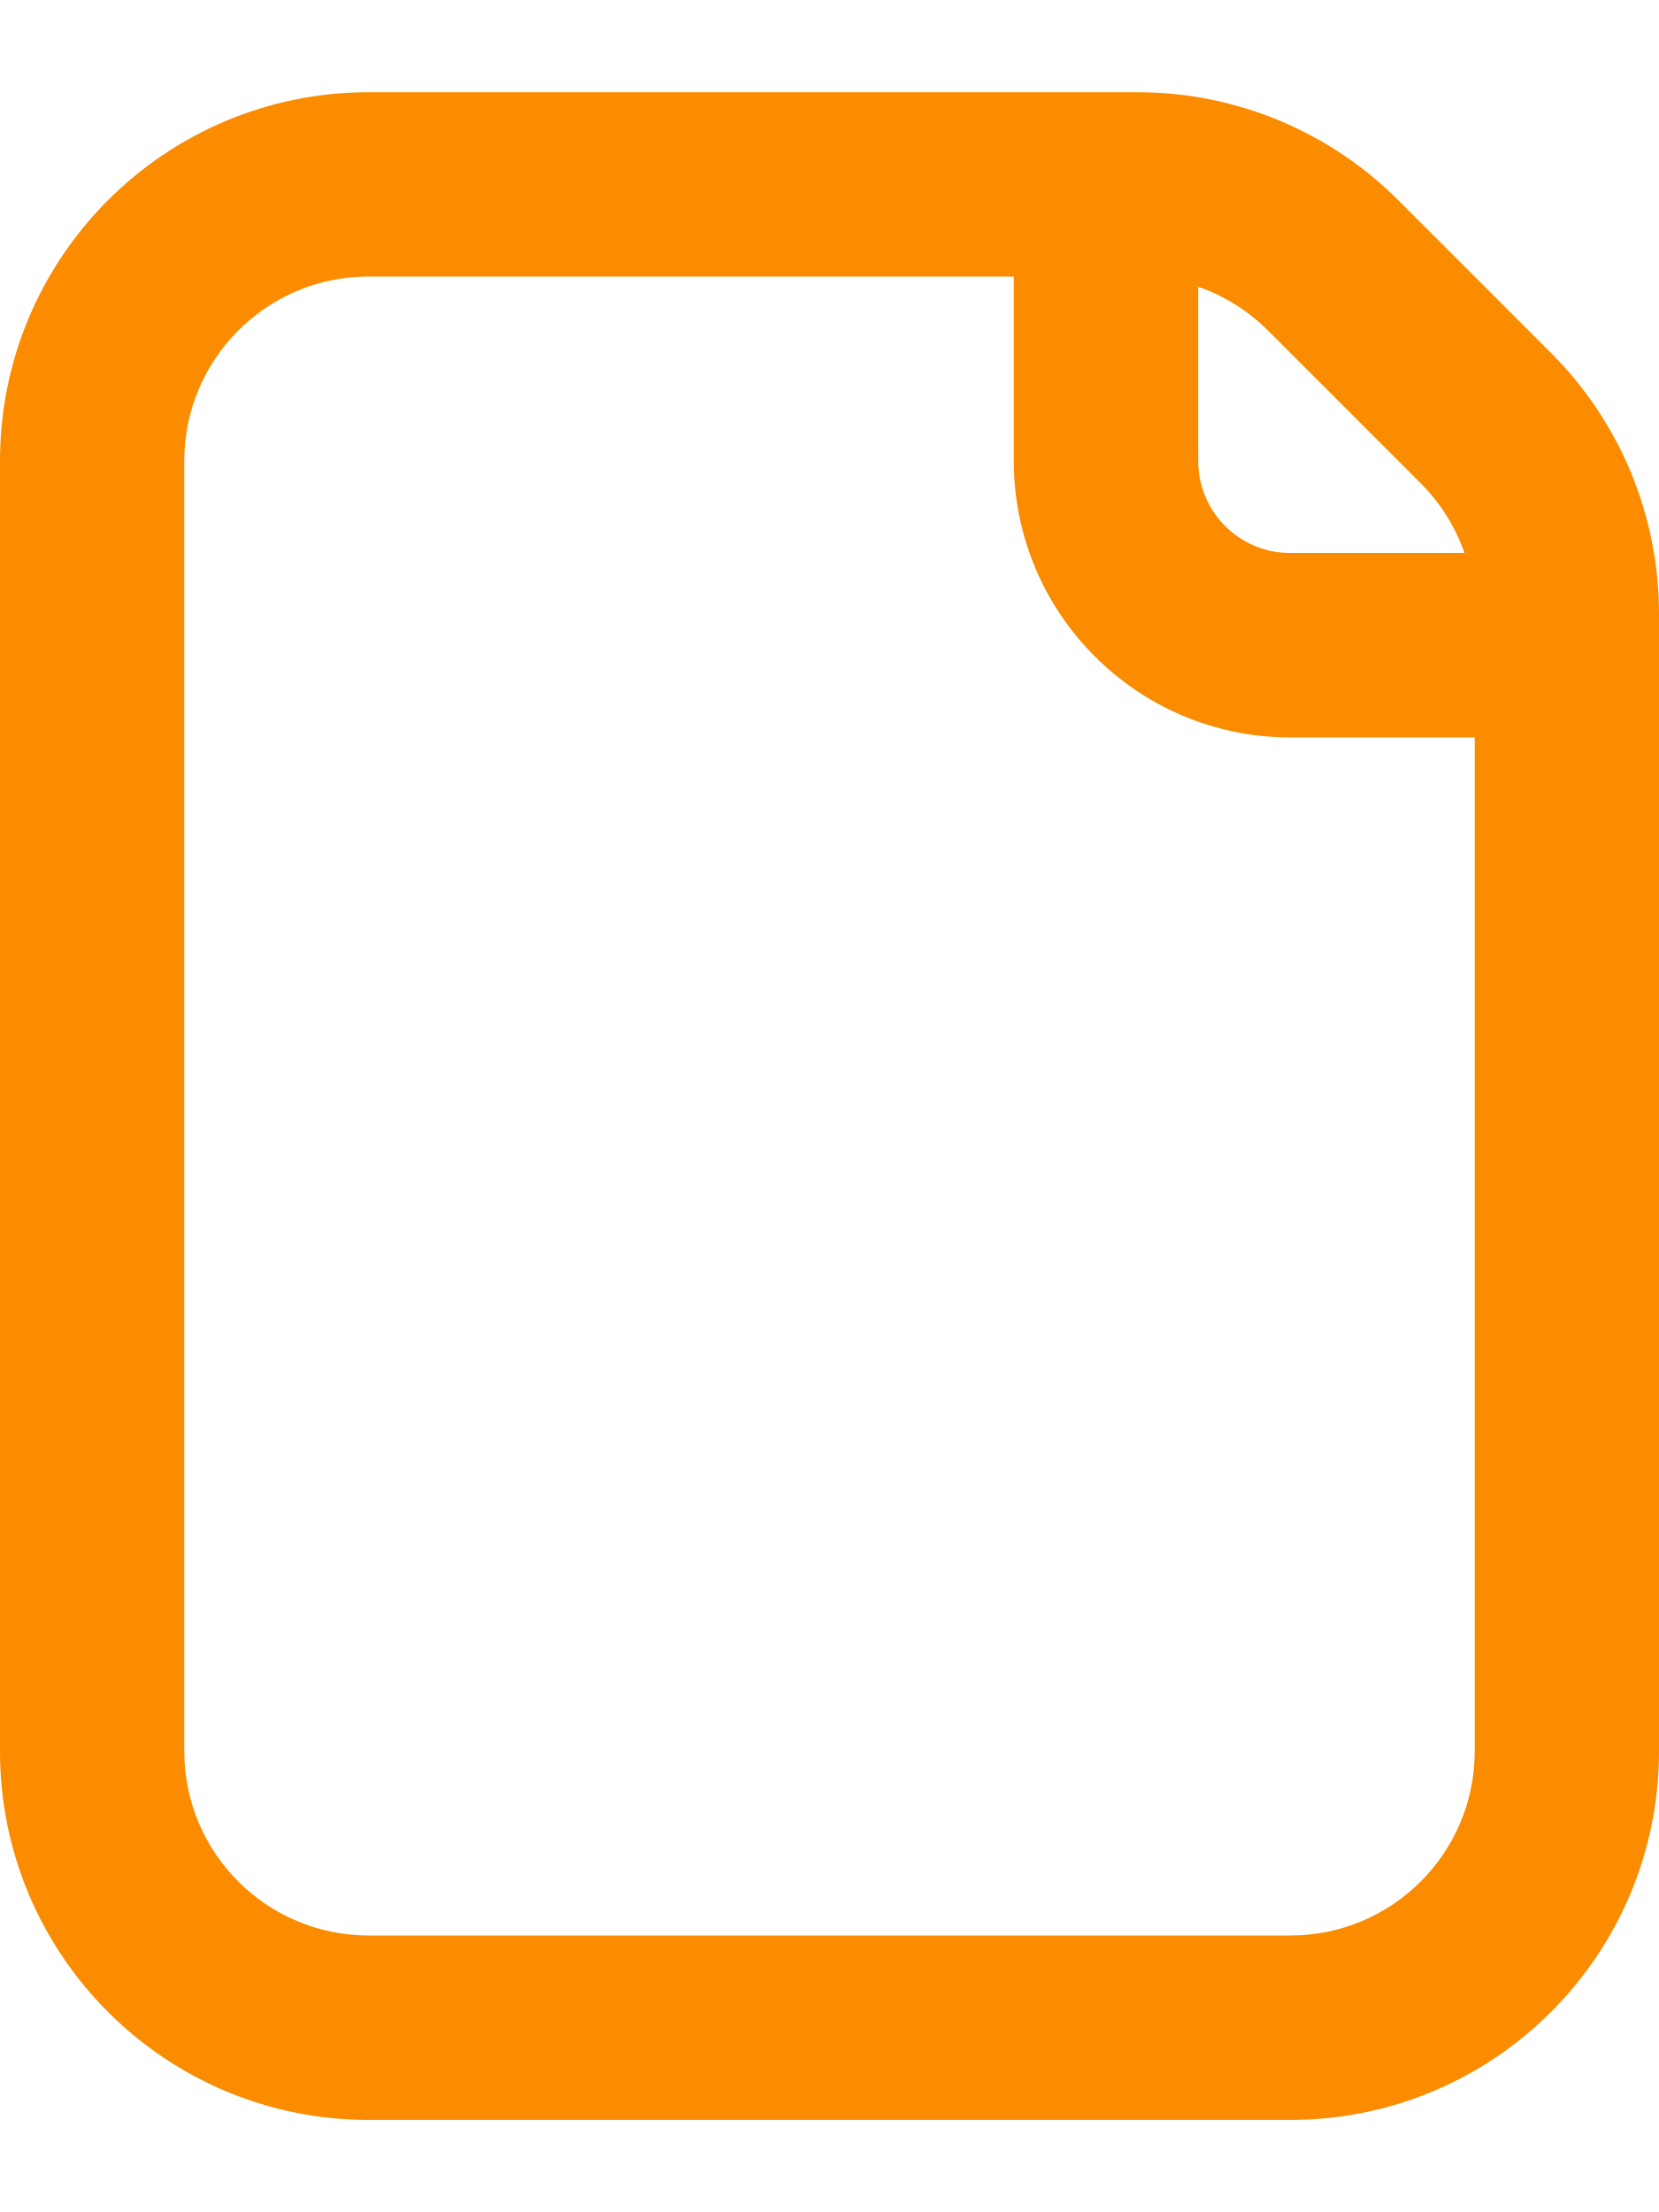
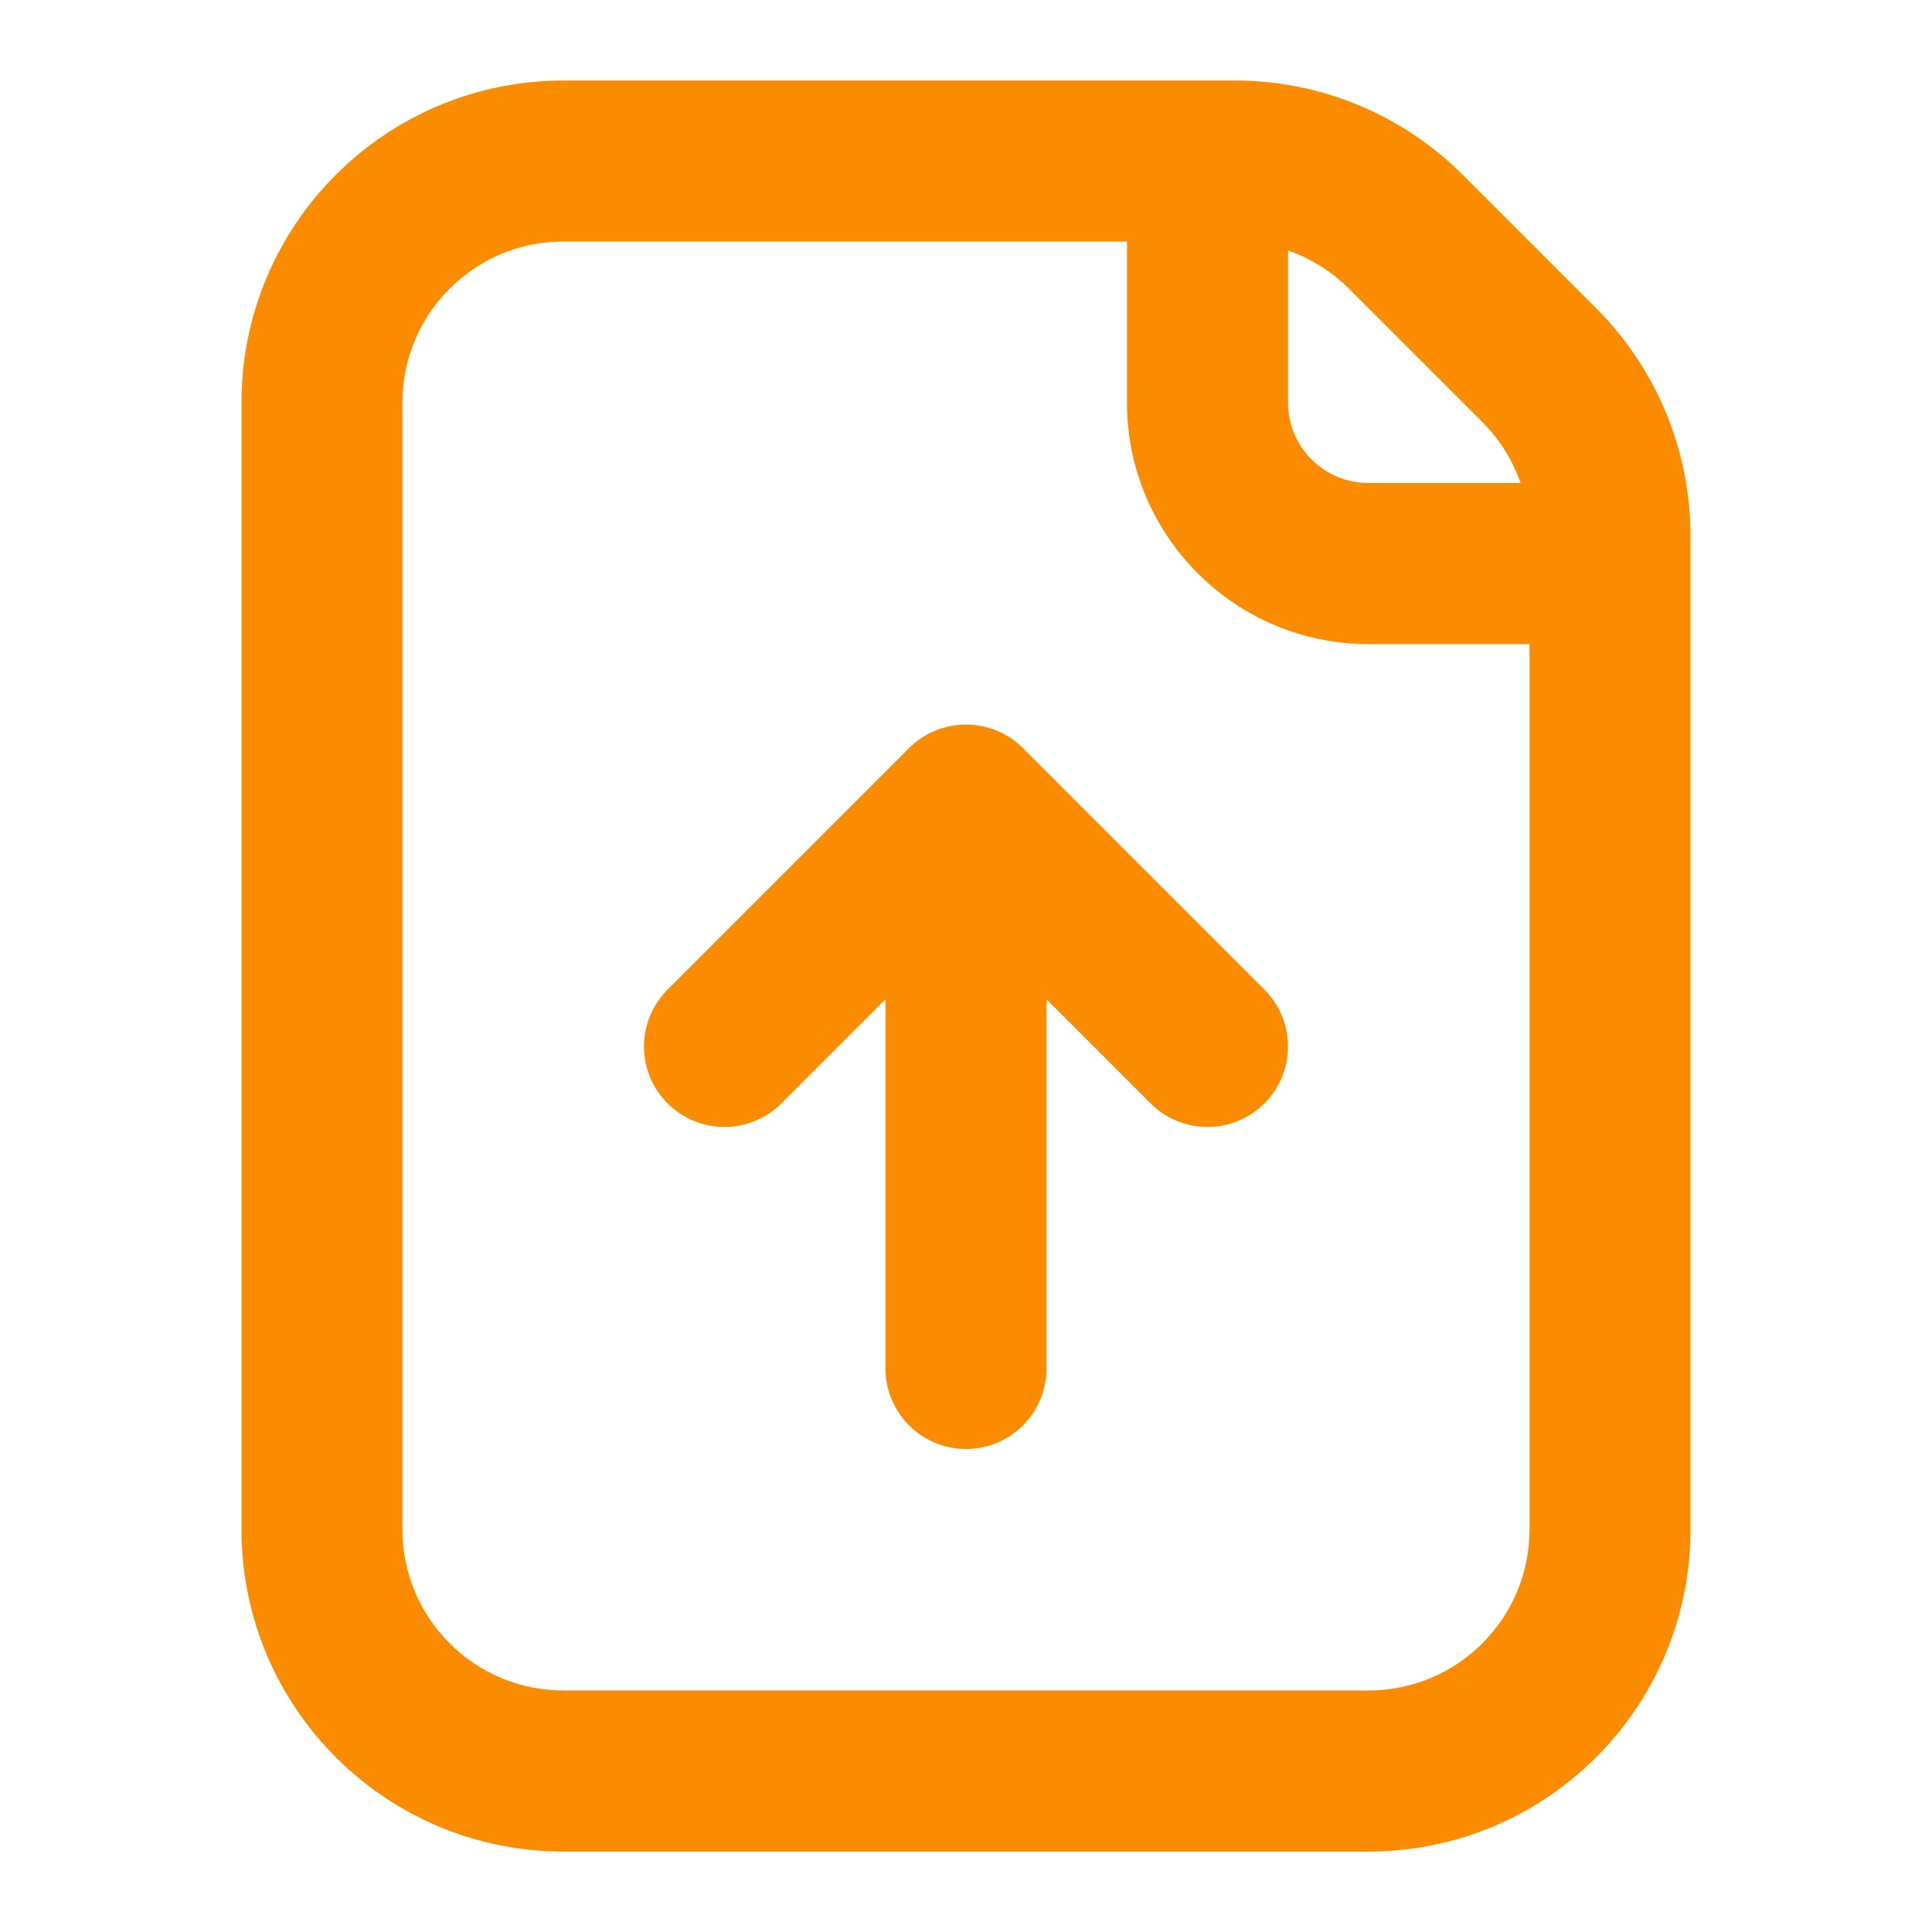
- <svg xmlns="http://www.w3.org/2000/svg" width="12" height="16" viewBox="0 0 12 16" fill="none">
-   <path fill-rule="evenodd" clip-rule="evenodd" d="M0 3.334C0 1.861 1.194 0.667 2.667 0.667H8.229C8.936 0.667 9.614 0.948 10.114 1.448L11.219 2.553C11.719 3.053 12 3.731 12 4.438V12.667C12 14.14 10.806 15.334 9.333 15.334H2.667C1.194 15.334 0 14.14 0 12.667V3.334ZM10.667 5.334V12.667C10.667 13.403 10.07 14 9.333 14H2.667C1.93 14 1.333 13.403 1.333 12.667V3.334C1.333 2.597 1.93 2 2.667 2H7.333V3.334C7.333 4.438 8.229 5.334 9.333 5.334H10.667ZM10.593 4C10.527 3.812 10.42 3.639 10.276 3.495L9.172 2.391C9.028 2.247 8.855 2.14 8.667 2.074V3.334C8.667 3.702 8.965 4 9.333 4H10.593Z" fill="#FB8C00" />
+ <svg xmlns="http://www.w3.org/2000/svg" width="16" height="16" viewBox="0 0 16 16" fill="none">
+   <path fill-rule="evenodd" clip-rule="evenodd" d="M2 3.334C2 1.861 3.194 0.667 4.667 0.667H10.229C10.936 0.667 11.614 0.948 12.114 1.448L13.219 2.553C13.719 3.053 14 3.731 14 4.438V12.667C14 14.14 12.806 15.334 11.333 15.334H4.667C3.194 15.334 2 14.14 2 12.667V3.334ZM12.667 5.334V12.667C12.667 13.403 12.07 14 11.333 14H4.667C3.93 14 3.333 13.403 3.333 12.667V3.334C3.333 2.597 3.93 2 4.667 2H9.333V3.334C9.333 4.438 10.229 5.334 11.333 5.334H12.667ZM12.593 4C12.527 3.812 12.42 3.639 12.276 3.495L11.172 2.391C11.028 2.247 10.855 2.14 10.667 2.074V3.334C10.667 3.702 10.965 4 11.333 4H12.593Z" fill="#FB8C00" />
+   <path d="M7.745 6.051C7.666 6.083 7.593 6.131 7.529 6.195L5.529 8.195C5.268 8.456 5.268 8.878 5.529 9.138C5.789 9.398 6.211 9.398 6.471 9.138L7.333 8.276V11.333C7.333 11.701 7.632 12 8 12C8.368 12 8.667 11.701 8.667 11.333V8.276L9.529 9.138C9.789 9.398 10.211 9.398 10.471 9.138C10.732 8.878 10.732 8.456 10.471 8.195L8.471 6.195C8.275 5.999 7.986 5.951 7.745 6.051Z" fill="#FB8C00" />
</svg>
